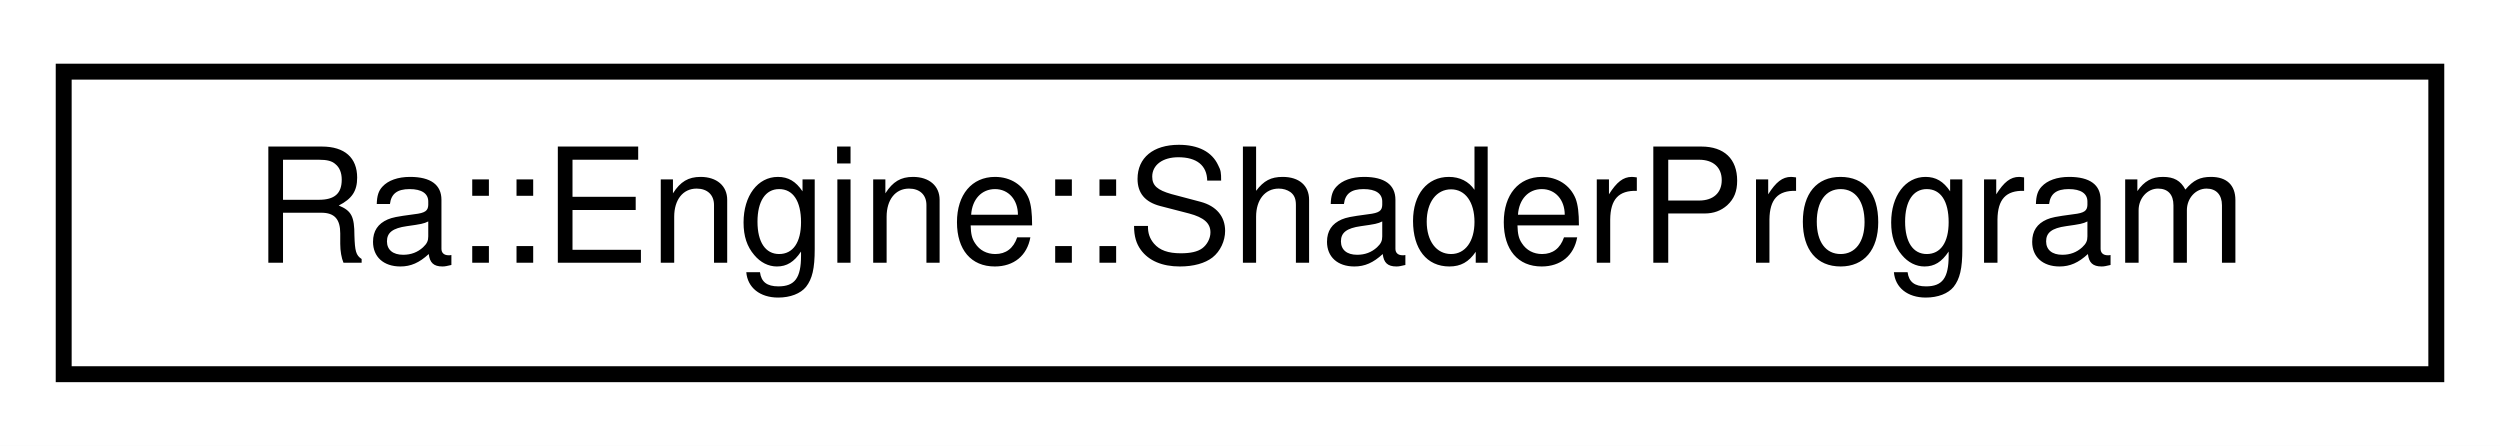
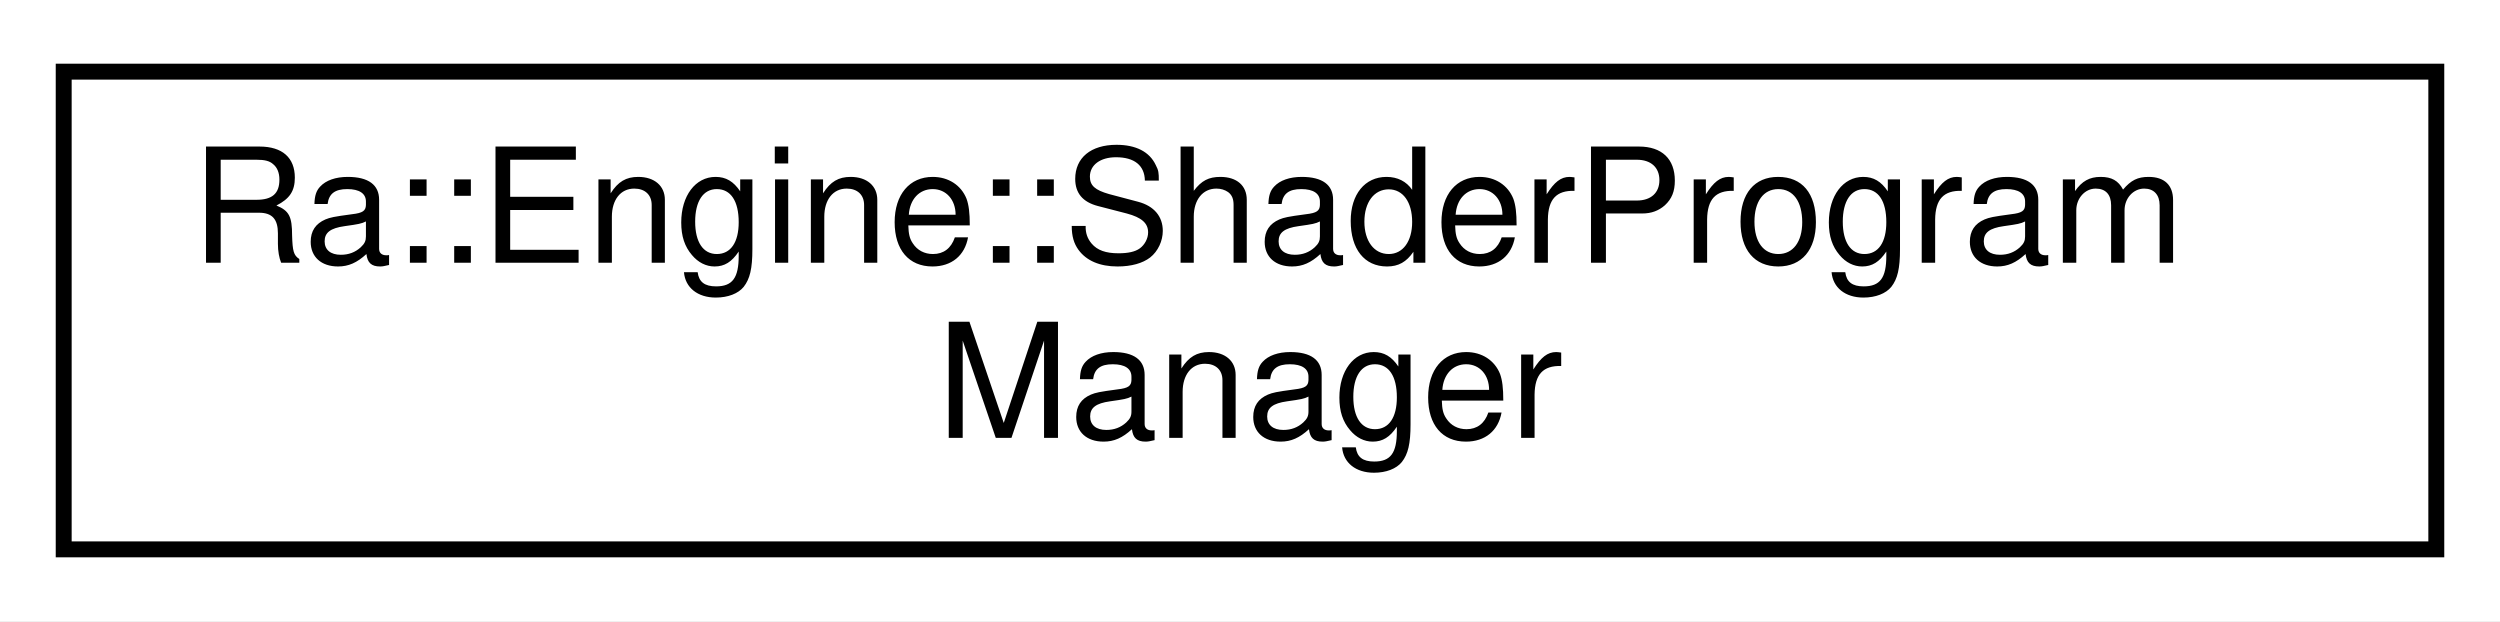
- <svg xmlns="http://www.w3.org/2000/svg" xmlns:xlink="http://www.w3.org/1999/xlink" width="157pt" height="28pt" viewBox="0.00 0.00 157.00 28.00">
-   <g id="graph0" class="graph" transform="scale(1 1) rotate(0) translate(4 24)">
-     <polygon fill="white" stroke="transparent" points="-4,4 -4,-24 153,-24 153,4 -4,4" />
+ <svg xmlns="http://www.w3.org/2000/svg" xmlns:xlink="http://www.w3.org/1999/xlink" width="157pt" height="39pt" viewBox="0.00 0.00 157.00 39.00">
+   <g id="graph0" class="graph" transform="scale(1 1) rotate(0) translate(4 35)">
+     <polygon fill="white" stroke="transparent" points="-4,4 -4,-35 153,-35 153,4 -4,4" />
    <g id="node1" class="node">
      <g id="a_node1">
-         <a xlink:href="classRa_1_1Engine_1_1ShaderProgram.html" target="_top" xlink:title=" ">
-           <polygon fill="white" stroke="black" points="0,-0.5 0,-19.5 149,-19.5 149,-0.5 0,-0.5" />
-           <text text-anchor="middle" x="74.5" y="-7.5" font-family="Helvetica,sans-Serif" font-size="10.00">Ra::Engine::ShaderProgram</text>
+         <a xlink:href="classRa_1_1Engine_1_1ShaderProgramManager.html" target="_top" xlink:title=" ">
+           <polygon fill="white" stroke="black" points="0,-0.5 0,-30.5 149,-30.5 149,-0.5 0,-0.5" />
+           <text text-anchor="start" x="8" y="-18.5" font-family="Helvetica,sans-Serif" font-size="10.00">Ra::Engine::ShaderProgram</text>
+           <text text-anchor="middle" x="74.5" y="-7.5" font-family="Helvetica,sans-Serif" font-size="10.00">Manager</text>
        </a>
      </g>
    </g>
  </g>
</svg>
